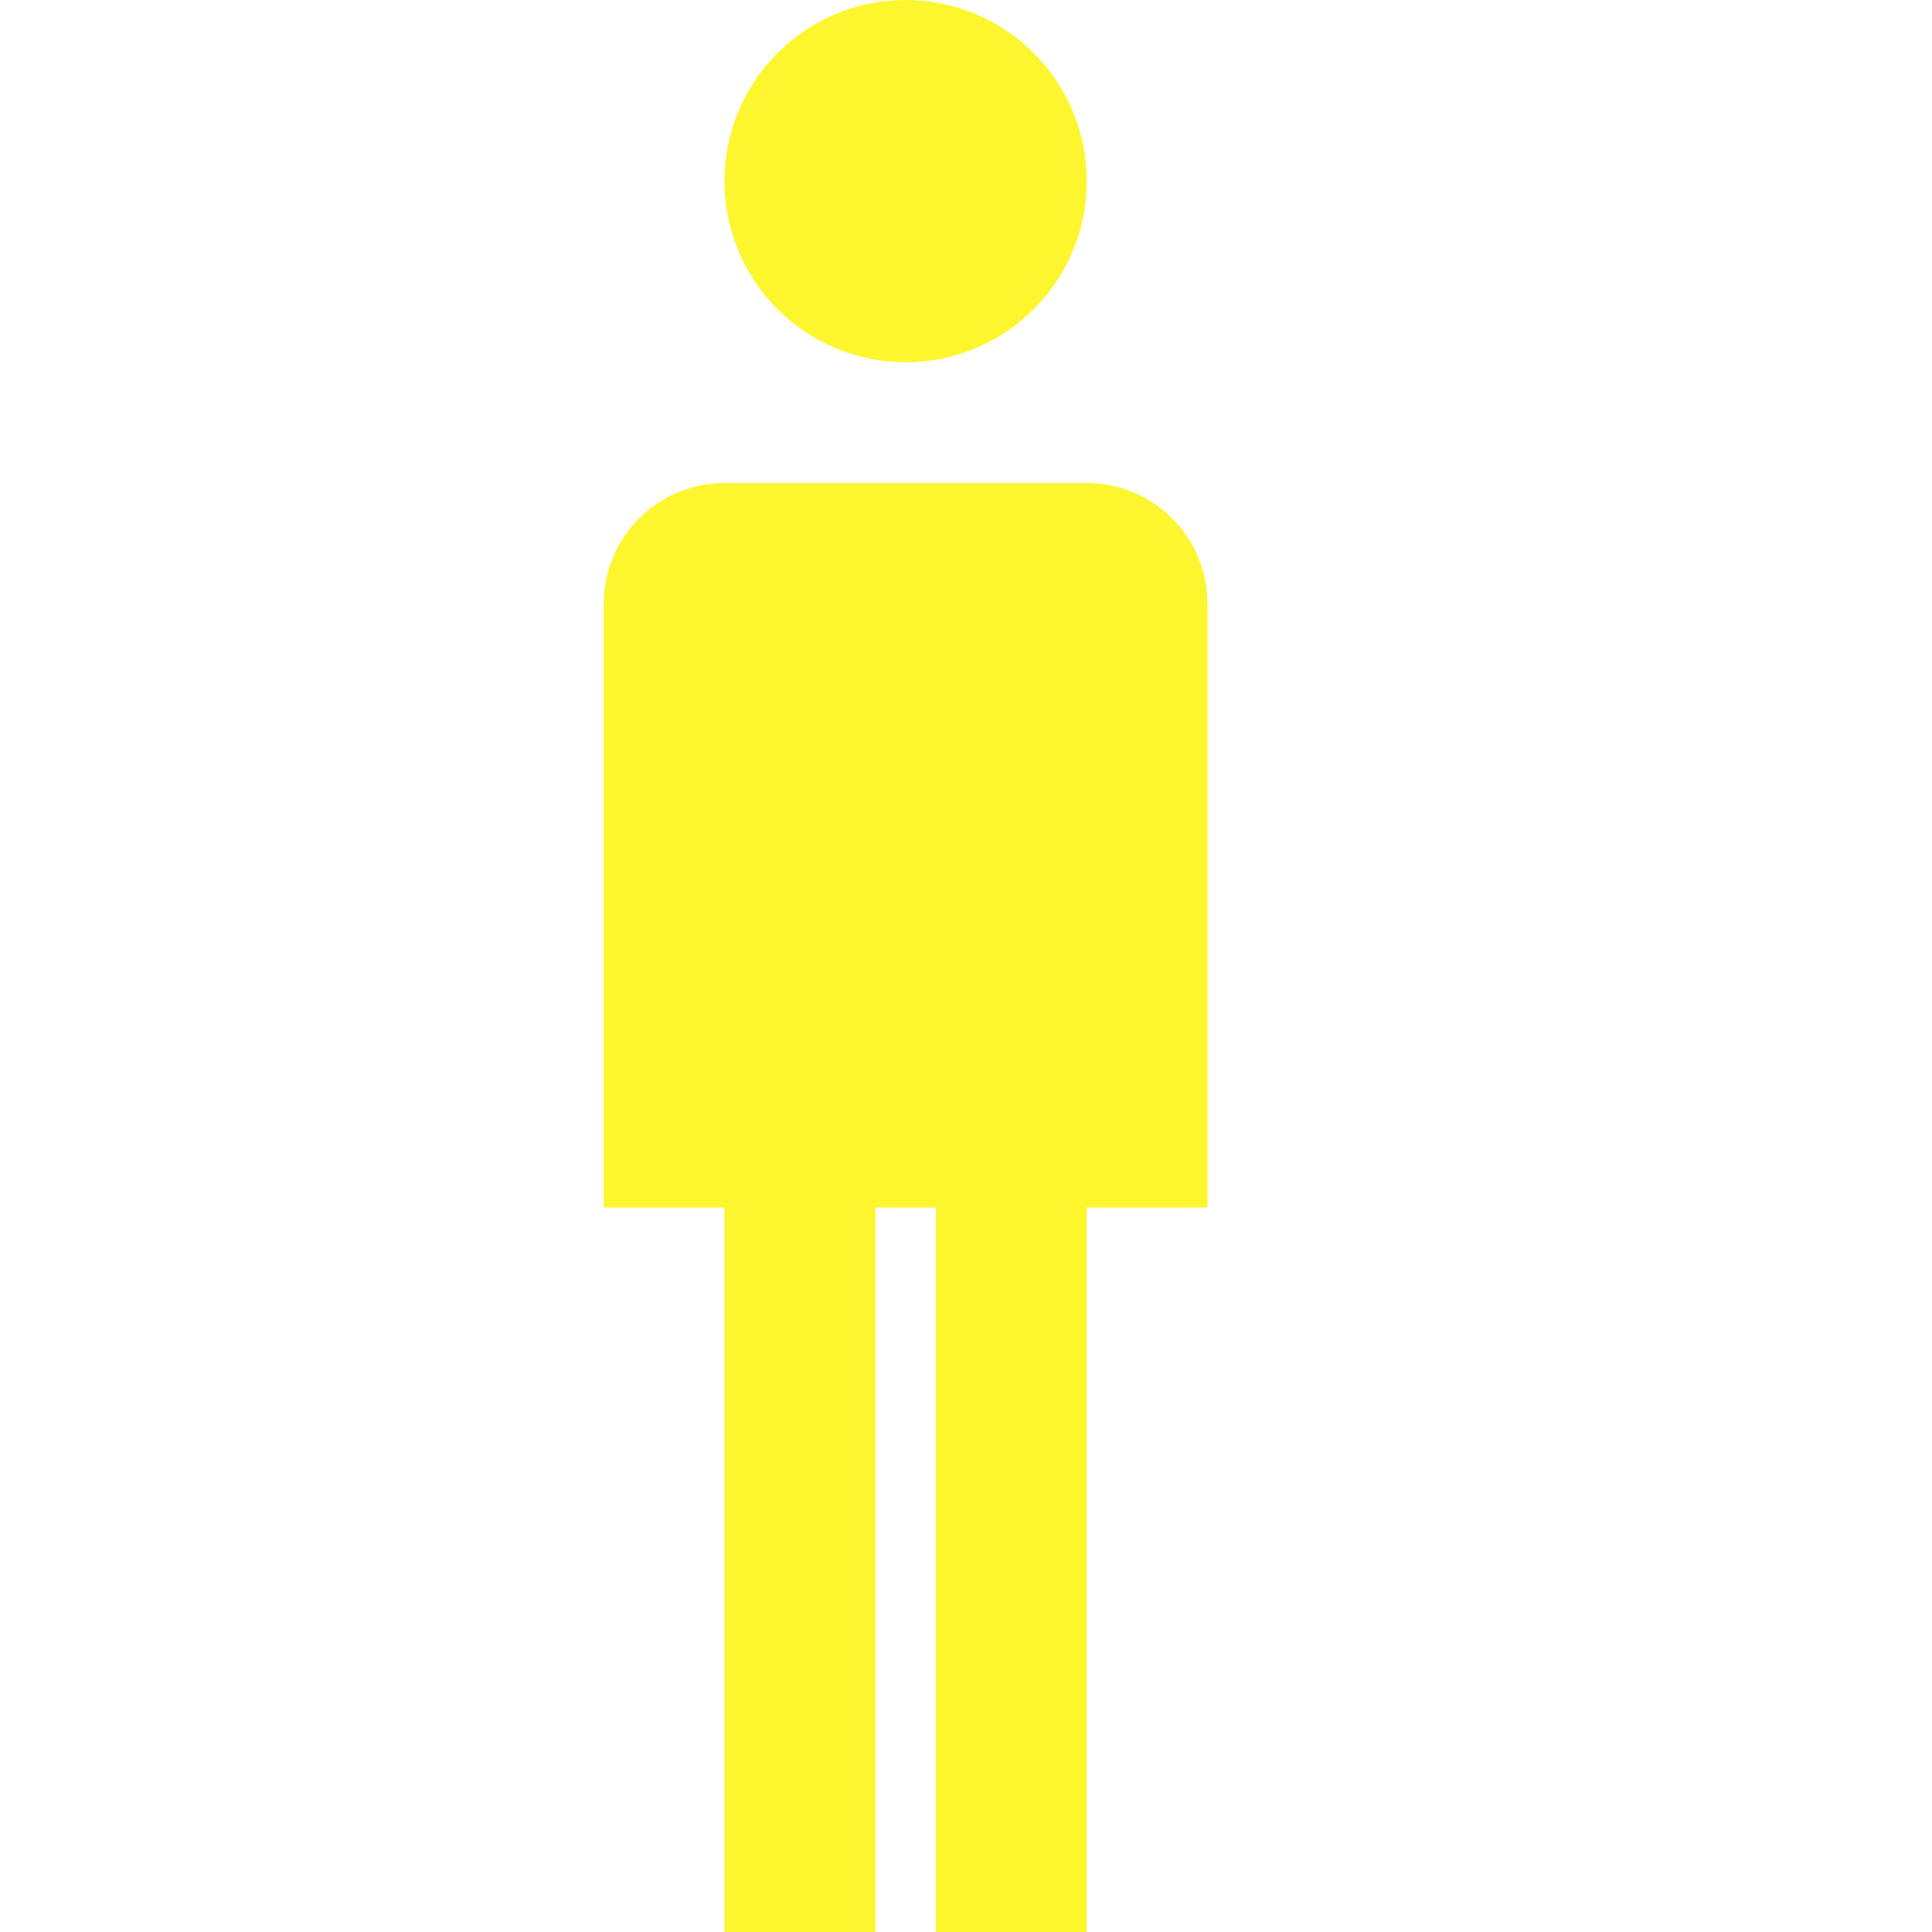
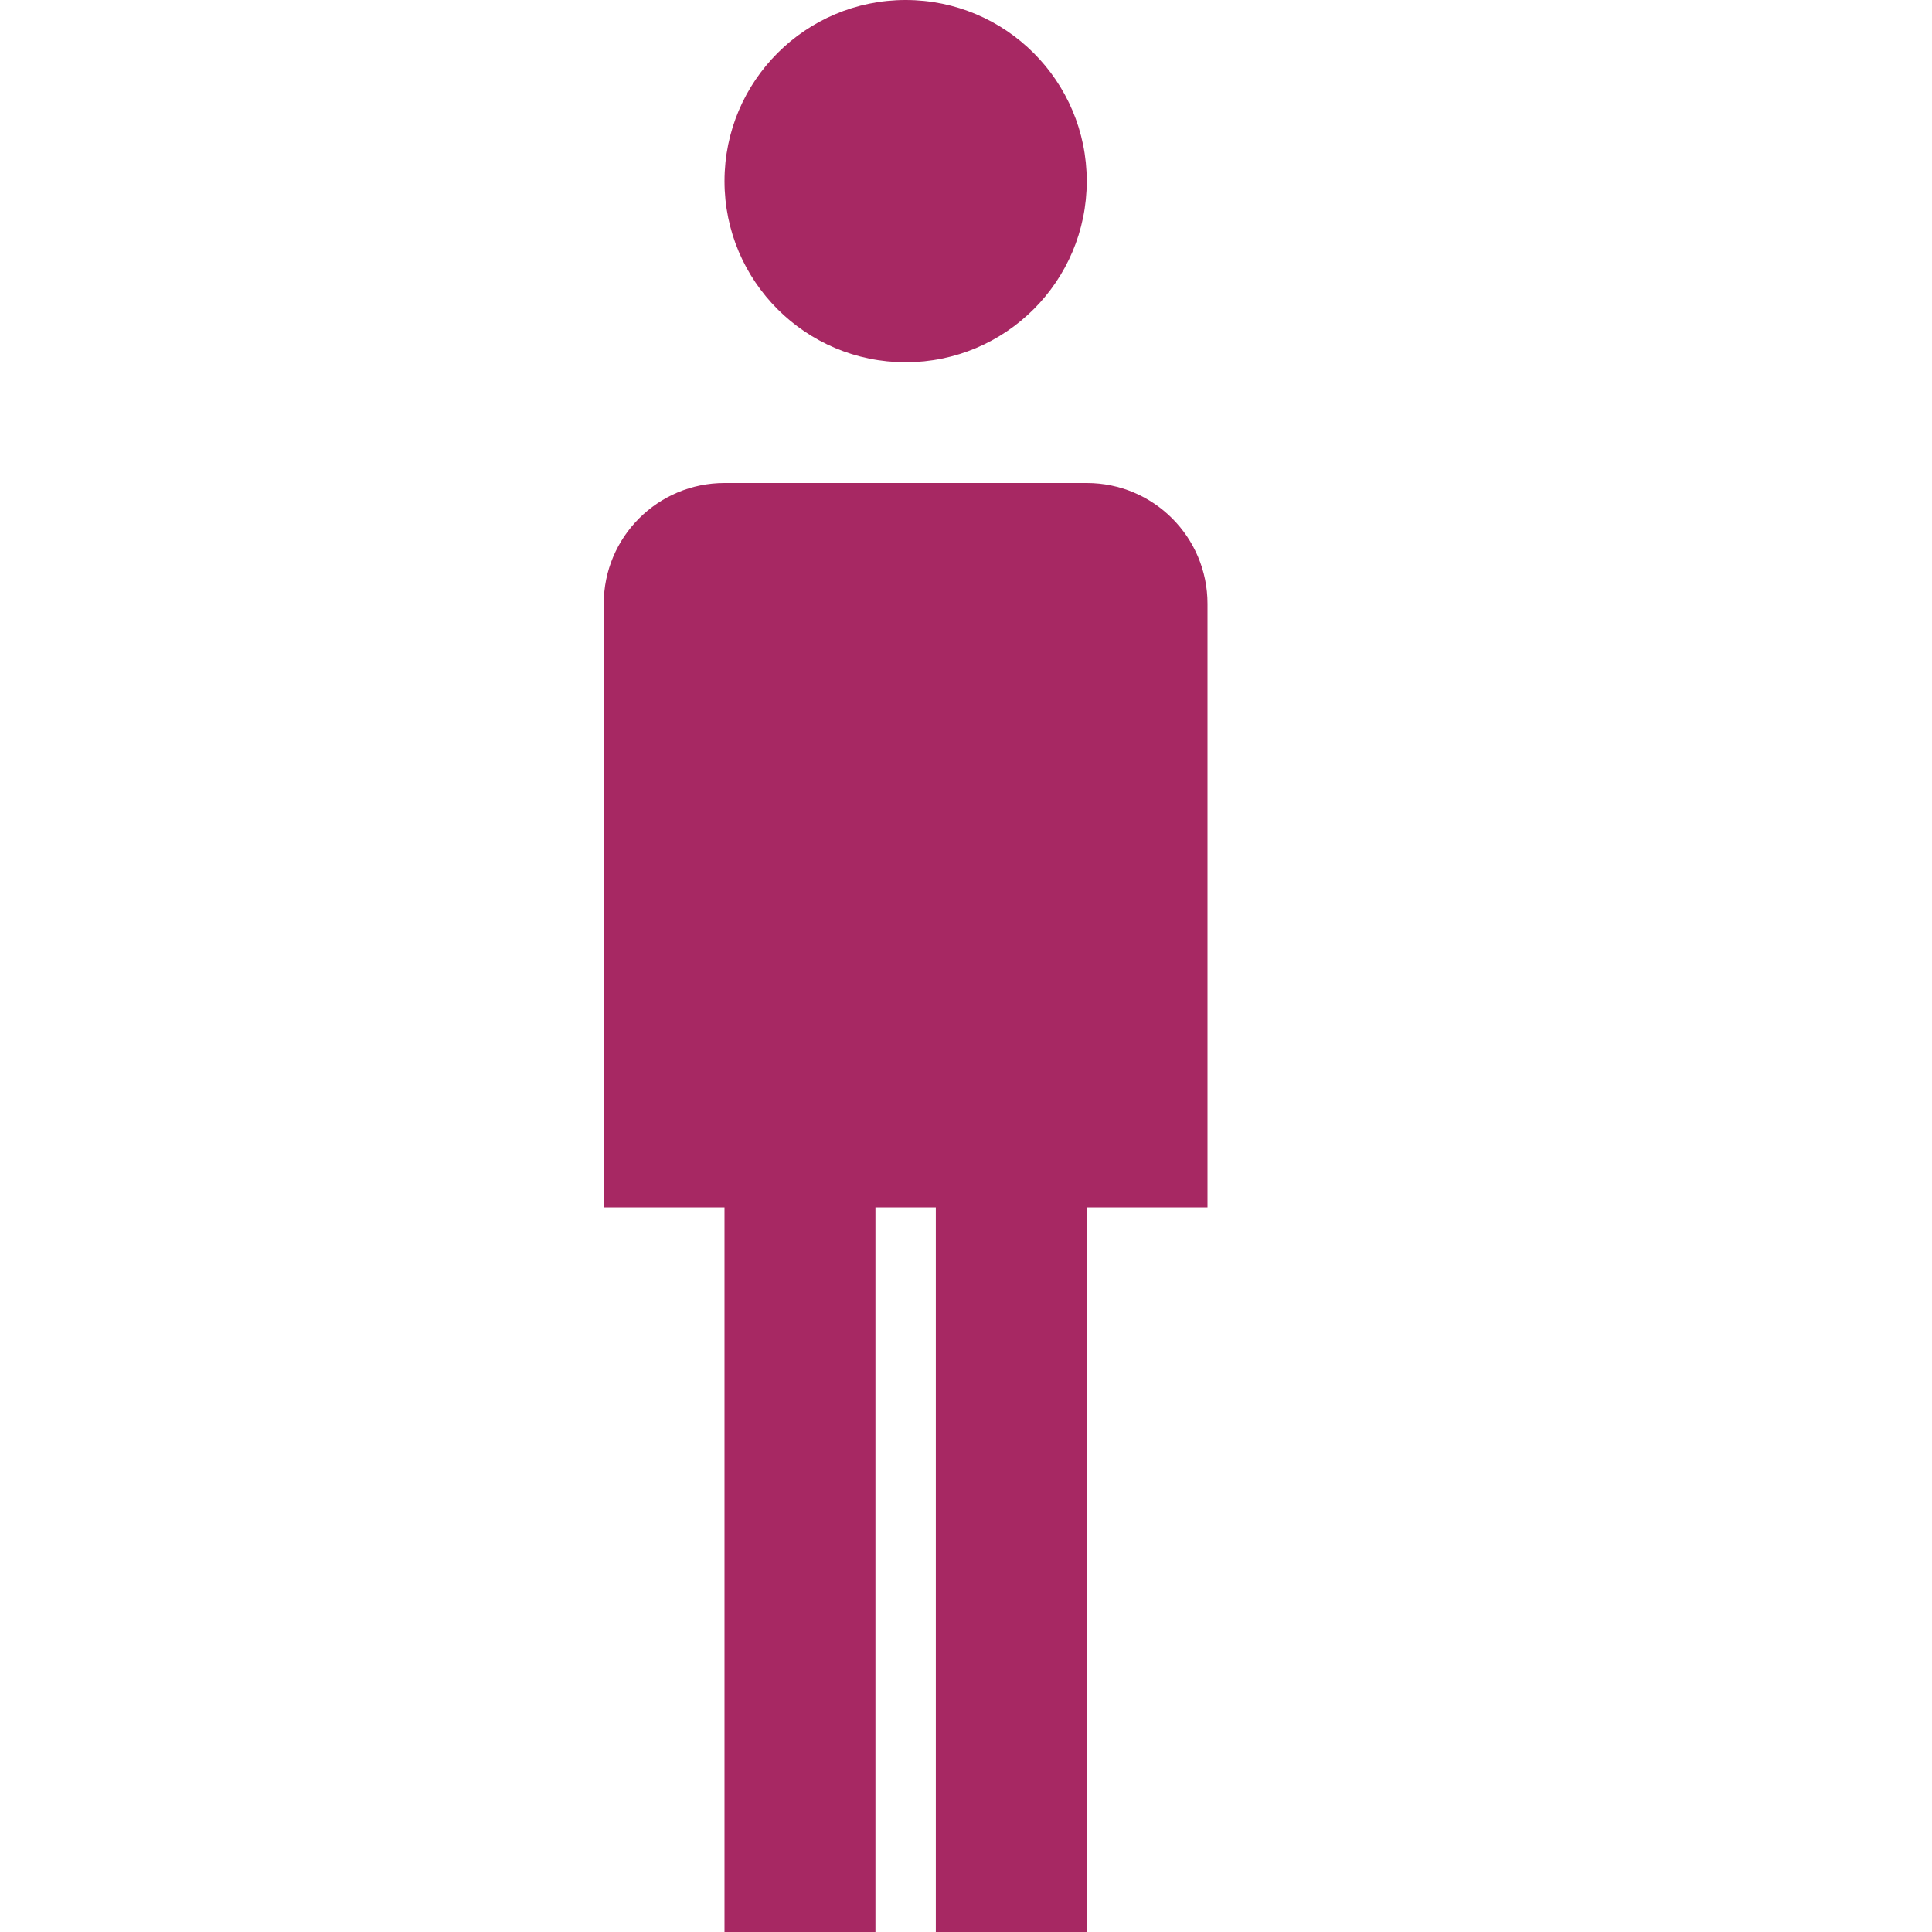
- <svg xmlns="http://www.w3.org/2000/svg" version="1.1" width="32" height="32" viewBox="0 0 32 32" fill="rgba(252,244,11,0.85)">
+ <svg xmlns="http://www.w3.org/2000/svg" version="1.1" width="32" height="32" viewBox="0 0 32 32" fill="rgba(167,40,99,1)">
  <path d="M18 3c0 1.657-1.343 3-3 3s-3-1.343-3-3c0-1.657 1.343-3 3-3s3 1.343 3 3z" />
  <path d="M18 8h-6c-1.105 0-2 0.895-2 2v10h2v12h2.5v-12h1v12h2.5v-12h2v-10c0-1.105-0.895-2-2-2z" />
</svg>
